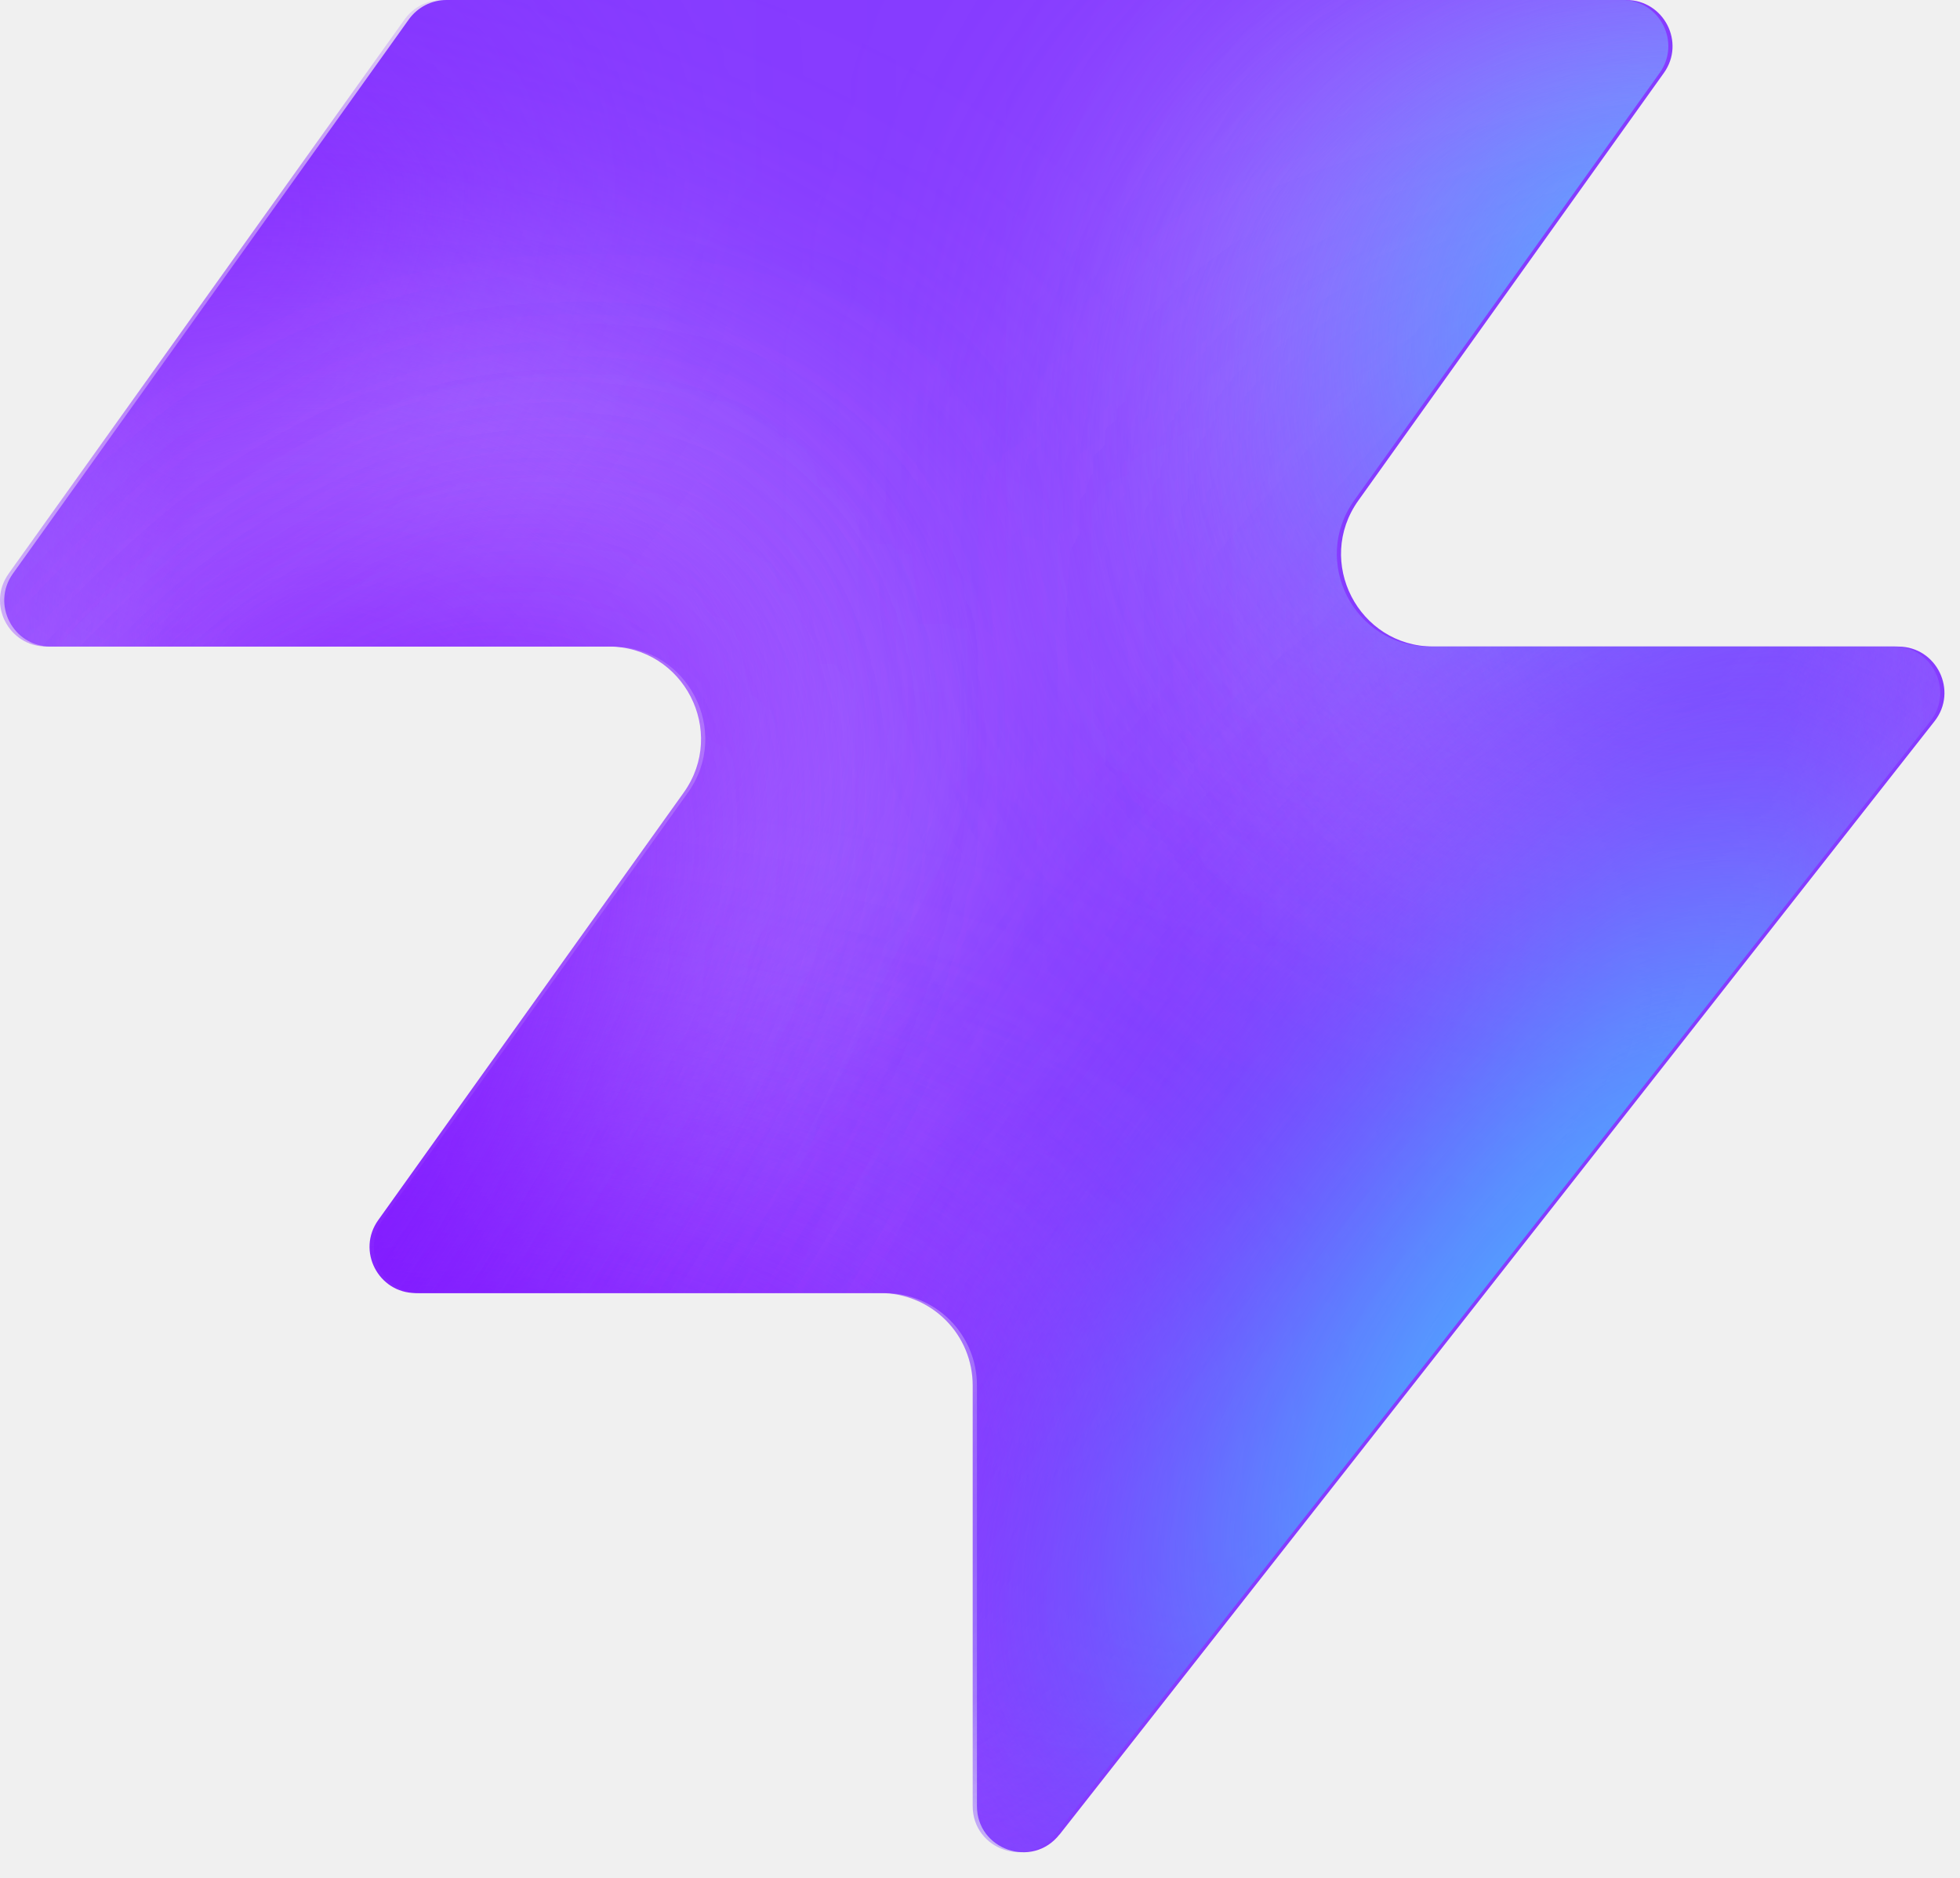
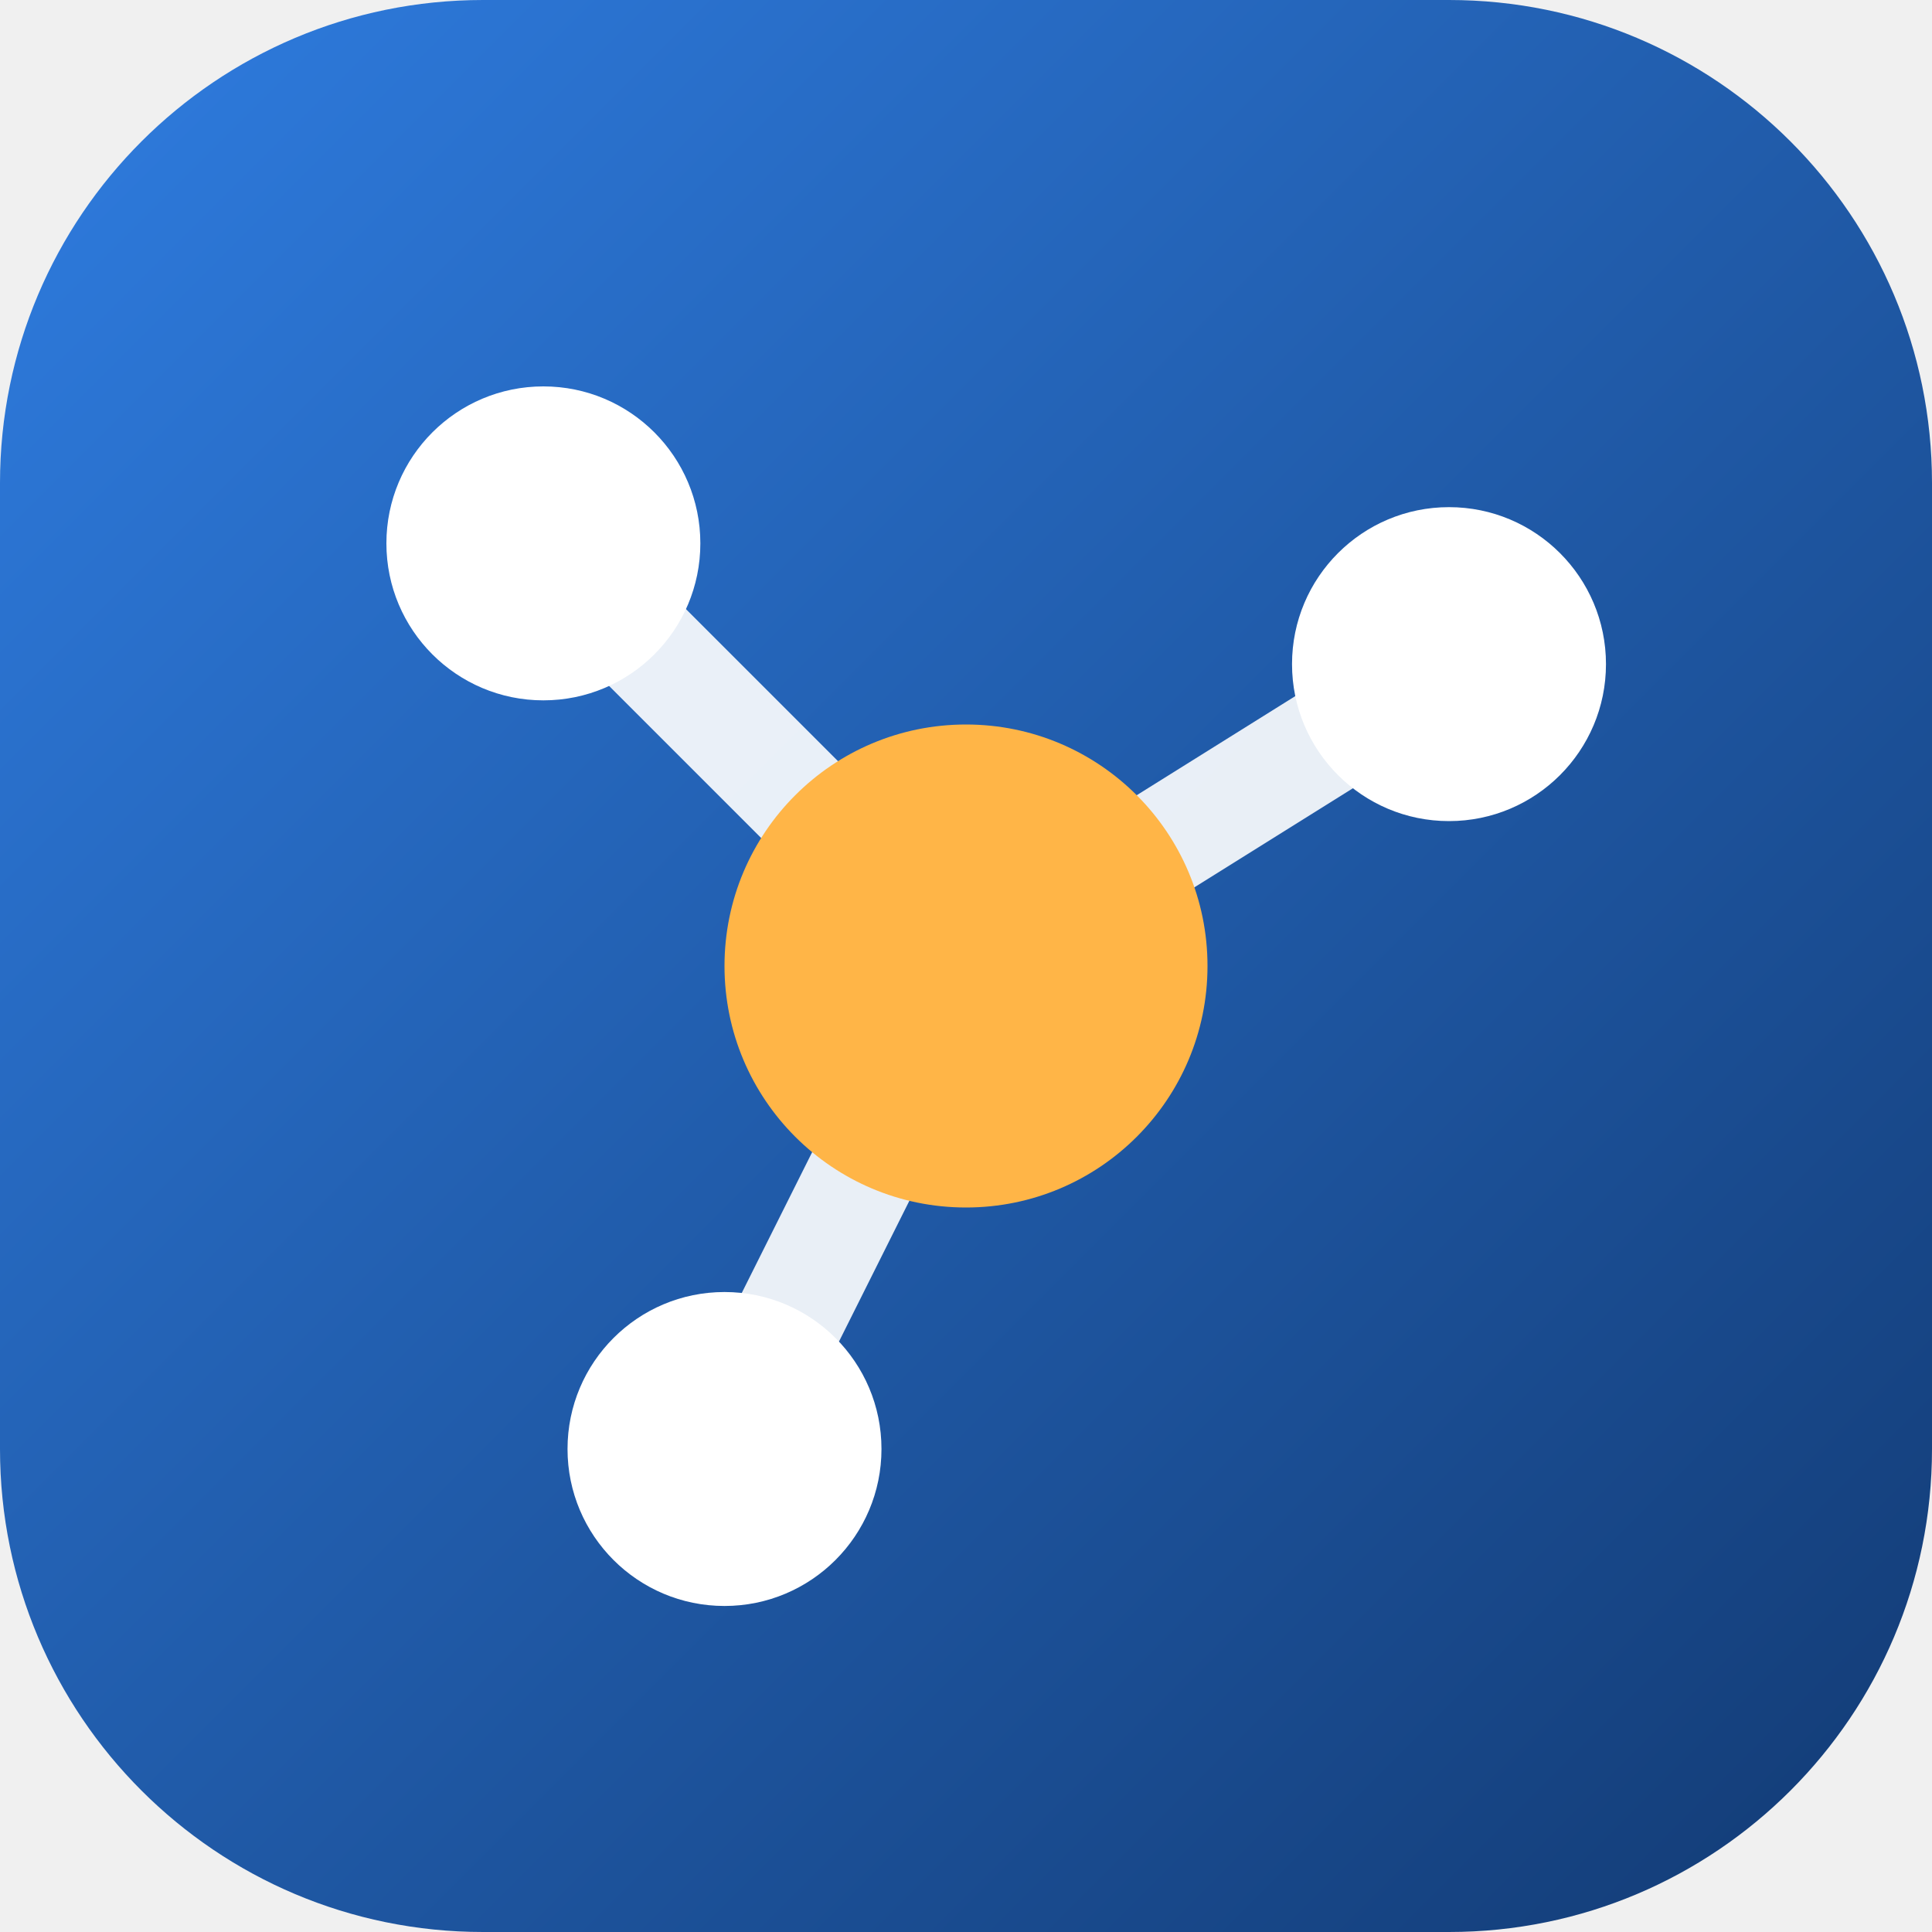
- <svg xmlns="http://www.w3.org/2000/svg" width="48" height="46" fill="none" viewBox="0 0 48 46">
-   <path fill="#863bff" d="M25.946 44.938c-.664.845-2.021.375-2.021-.698V33.937a2.26 2.26 0 0 0-2.262-2.262H10.287c-.92 0-1.456-1.04-.92-1.788l7.48-10.471c1.07-1.497 0-3.578-1.842-3.578H1.237c-.92 0-1.456-1.04-.92-1.788L10.013.474c.214-.297.556-.474.92-.474h28.894c.92 0 1.456 1.04.92 1.788l-7.48 10.471c-1.07 1.498 0 3.579 1.842 3.579h11.377c.943 0 1.473 1.088.89 1.83L25.947 44.94z" style="fill:#863bff;fill:color(display-p3 .525 .23 1);fill-opacity:1" />
-   <mask id="a" width="48" height="46" x="0" y="0" maskUnits="userSpaceOnUse" style="mask-type:alpha">
-     <path fill="#000" d="M25.842 44.938c-.664.844-2.021.375-2.021-.698V33.937a2.26 2.26 0 0 0-2.262-2.262H10.183c-.92 0-1.456-1.04-.92-1.788l7.48-10.471c1.07-1.498 0-3.579-1.842-3.579H1.133c-.92 0-1.456-1.04-.92-1.787L9.91.473c.214-.297.556-.474.92-.474h28.894c.92 0 1.456 1.04.92 1.788l-7.48 10.471c-1.07 1.498 0 3.578 1.842 3.578h11.377c.943 0 1.473 1.088.89 1.832L25.843 44.94z" style="fill:#000;fill-opacity:1" />
-   </mask>
-   <g mask="url(#a)">
-     <g filter="url(#b)">
-       <ellipse cx="5.508" cy="14.704" fill="#ede6ff" rx="5.508" ry="14.704" style="fill:#ede6ff;fill:color(display-p3 .927 .903 1);fill-opacity:1" transform="matrix(.00324 1 1 -.00324 -4.47 31.516)" />
-     </g>
-     <g filter="url(#c)">
-       <ellipse cx="10.399" cy="29.851" fill="#ede6ff" rx="10.399" ry="29.851" style="fill:#ede6ff;fill:color(display-p3 .927 .903 1);fill-opacity:1" transform="matrix(.00324 1 1 -.00324 -39.328 7.883)" />
-     </g>
-     <g filter="url(#d)">
-       <ellipse cx="5.508" cy="30.487" fill="#7e14ff" rx="5.508" ry="30.487" style="fill:#7e14ff;fill:color(display-p3 .492 .077 1);fill-opacity:1" transform="rotate(89.814 -25.913 -14.639)scale(1 -1)" />
-     </g>
-     <g filter="url(#e)">
-       <ellipse cx="5.508" cy="30.599" fill="#7e14ff" rx="5.508" ry="30.599" style="fill:#7e14ff;fill:color(display-p3 .492 .077 1);fill-opacity:1" transform="rotate(89.814 -32.644 -3.334)scale(1 -1)" />
-     </g>
-     <g filter="url(#f)">
-       <ellipse cx="5.508" cy="30.599" fill="#7e14ff" rx="5.508" ry="30.599" style="fill:#7e14ff;fill:color(display-p3 .492 .077 1);fill-opacity:1" transform="matrix(.00324 1 1 -.00324 -34.34 30.47)" />
-     </g>
-     <g filter="url(#g)">
-       <ellipse cx="14.072" cy="22.078" fill="#ede6ff" rx="14.072" ry="22.078" style="fill:#ede6ff;fill:color(display-p3 .927 .903 1);fill-opacity:1" transform="rotate(93.35 24.506 48.493)scale(-1 1)" />
-     </g>
-     <g filter="url(#h)">
-       <ellipse cx="3.47" cy="21.501" fill="#7e14ff" rx="3.47" ry="21.501" style="fill:#7e14ff;fill:color(display-p3 .492 .077 1);fill-opacity:1" transform="rotate(89.009 28.708 47.59)scale(-1 1)" />
-     </g>
-     <g filter="url(#i)">
-       <ellipse cx="3.47" cy="21.501" fill="#7e14ff" rx="3.47" ry="21.501" style="fill:#7e14ff;fill:color(display-p3 .492 .077 1);fill-opacity:1" transform="rotate(89.009 28.708 47.59)scale(-1 1)" />
-     </g>
-     <g filter="url(#j)">
-       <ellipse cx=".387" cy="8.972" fill="#7e14ff" rx="4.407" ry="29.108" style="fill:#7e14ff;fill:color(display-p3 .492 .077 1);fill-opacity:1" transform="rotate(39.51 .387 8.972)" />
-     </g>
-     <g filter="url(#k)">
-       <ellipse cx="47.523" cy="-6.092" fill="#7e14ff" rx="4.407" ry="29.108" style="fill:#7e14ff;fill:color(display-p3 .492 .077 1);fill-opacity:1" transform="rotate(37.892 47.523 -6.092)" />
-     </g>
-     <g filter="url(#l)">
-       <ellipse cx="41.412" cy="6.333" fill="#47bfff" rx="5.971" ry="9.665" style="fill:#47bfff;fill:color(display-p3 .28 .748 1);fill-opacity:1" transform="rotate(37.892 41.412 6.333)" />
-     </g>
-     <g filter="url(#m)">
-       <ellipse cx="-1.879" cy="38.332" fill="#7e14ff" rx="4.407" ry="29.108" style="fill:#7e14ff;fill:color(display-p3 .492 .077 1);fill-opacity:1" transform="rotate(37.892 -1.88 38.332)" />
-     </g>
-     <g filter="url(#n)">
-       <ellipse cx="-1.879" cy="38.332" fill="#7e14ff" rx="4.407" ry="29.108" style="fill:#7e14ff;fill:color(display-p3 .492 .077 1);fill-opacity:1" transform="rotate(37.892 -1.88 38.332)" />
-     </g>
-     <g filter="url(#o)">
-       <ellipse cx="35.651" cy="29.907" fill="#7e14ff" rx="4.407" ry="29.108" style="fill:#7e14ff;fill:color(display-p3 .492 .077 1);fill-opacity:1" transform="rotate(37.892 35.651 29.907)" />
-     </g>
-     <g filter="url(#p)">
-       <ellipse cx="38.418" cy="32.4" fill="#47bfff" rx="5.971" ry="15.297" style="fill:#47bfff;fill:color(display-p3 .28 .748 1);fill-opacity:1" transform="rotate(37.892 38.418 32.4)" />
-     </g>
+ <svg xmlns="http://www.w3.org/2000/svg" viewBox="0 0 32 32">
+   <defs>
+     <linearGradient id="g" x1="0" y1="0" x2="1" y2="1">
+       <stop offset="0" stop-color="#2f7de1" />
+       <stop offset="1" stop-color="#123a73" />
+     </linearGradient>
+   </defs>
+   <rect width="32" height="32" rx="8" fill="url(#g)" />
+   <g stroke="#fff" stroke-width="1.8" stroke-linecap="round" opacity="0.9">
+     <line x1="16" y1="16" x2="9" y2="9" />
+     <line x1="16" y1="16" x2="24" y2="11" />
+     <line x1="16" y1="16" x2="12" y2="24" />
  </g>
-   <defs>
-     <filter id="b" width="60.045" height="41.654" x="-19.77" y="16.149" color-interpolation-filters="sRGB" filterUnits="userSpaceOnUse">
-       <feFlood flood-opacity="0" result="BackgroundImageFix" />
-       <feBlend in="SourceGraphic" in2="BackgroundImageFix" result="shape" />
-       <feGaussianBlur result="effect1_foregroundBlur_2002_17158" stdDeviation="7.659" />
-     </filter>
-     <filter id="c" width="90.34" height="51.437" x="-54.613" y="-7.533" color-interpolation-filters="sRGB" filterUnits="userSpaceOnUse">
-       <feFlood flood-opacity="0" result="BackgroundImageFix" />
-       <feBlend in="SourceGraphic" in2="BackgroundImageFix" result="shape" />
-       <feGaussianBlur result="effect1_foregroundBlur_2002_17158" stdDeviation="7.659" />
-     </filter>
-     <filter id="d" width="79.355" height="29.4" x="-49.64" y="2.03" color-interpolation-filters="sRGB" filterUnits="userSpaceOnUse">
-       <feFlood flood-opacity="0" result="BackgroundImageFix" />
-       <feBlend in="SourceGraphic" in2="BackgroundImageFix" result="shape" />
-       <feGaussianBlur result="effect1_foregroundBlur_2002_17158" stdDeviation="4.596" />
-     </filter>
-     <filter id="e" width="79.579" height="29.4" x="-45.045" y="20.029" color-interpolation-filters="sRGB" filterUnits="userSpaceOnUse">
-       <feFlood flood-opacity="0" result="BackgroundImageFix" />
-       <feBlend in="SourceGraphic" in2="BackgroundImageFix" result="shape" />
-       <feGaussianBlur result="effect1_foregroundBlur_2002_17158" stdDeviation="4.596" />
-     </filter>
-     <filter id="f" width="79.579" height="29.4" x="-43.513" y="21.178" color-interpolation-filters="sRGB" filterUnits="userSpaceOnUse">
-       <feFlood flood-opacity="0" result="BackgroundImageFix" />
-       <feBlend in="SourceGraphic" in2="BackgroundImageFix" result="shape" />
-       <feGaussianBlur result="effect1_foregroundBlur_2002_17158" stdDeviation="4.596" />
-     </filter>
-     <filter id="g" width="74.749" height="58.852" x="15.756" y="-17.901" color-interpolation-filters="sRGB" filterUnits="userSpaceOnUse">
-       <feFlood flood-opacity="0" result="BackgroundImageFix" />
-       <feBlend in="SourceGraphic" in2="BackgroundImageFix" result="shape" />
-       <feGaussianBlur result="effect1_foregroundBlur_2002_17158" stdDeviation="7.659" />
-     </filter>
-     <filter id="h" width="61.377" height="25.362" x="23.548" y="2.284" color-interpolation-filters="sRGB" filterUnits="userSpaceOnUse">
-       <feFlood flood-opacity="0" result="BackgroundImageFix" />
-       <feBlend in="SourceGraphic" in2="BackgroundImageFix" result="shape" />
-       <feGaussianBlur result="effect1_foregroundBlur_2002_17158" stdDeviation="4.596" />
-     </filter>
-     <filter id="i" width="61.377" height="25.362" x="23.548" y="2.284" color-interpolation-filters="sRGB" filterUnits="userSpaceOnUse">
-       <feFlood flood-opacity="0" result="BackgroundImageFix" />
-       <feBlend in="SourceGraphic" in2="BackgroundImageFix" result="shape" />
-       <feGaussianBlur result="effect1_foregroundBlur_2002_17158" stdDeviation="4.596" />
-     </filter>
-     <filter id="j" width="56.045" height="63.649" x="-27.636" y="-22.853" color-interpolation-filters="sRGB" filterUnits="userSpaceOnUse">
-       <feFlood flood-opacity="0" result="BackgroundImageFix" />
-       <feBlend in="SourceGraphic" in2="BackgroundImageFix" result="shape" />
-       <feGaussianBlur result="effect1_foregroundBlur_2002_17158" stdDeviation="4.596" />
-     </filter>
-     <filter id="k" width="54.814" height="64.646" x="20.116" y="-38.415" color-interpolation-filters="sRGB" filterUnits="userSpaceOnUse">
-       <feFlood flood-opacity="0" result="BackgroundImageFix" />
-       <feBlend in="SourceGraphic" in2="BackgroundImageFix" result="shape" />
-       <feGaussianBlur result="effect1_foregroundBlur_2002_17158" stdDeviation="4.596" />
-     </filter>
-     <filter id="l" width="33.541" height="35.313" x="24.641" y="-11.323" color-interpolation-filters="sRGB" filterUnits="userSpaceOnUse">
-       <feFlood flood-opacity="0" result="BackgroundImageFix" />
-       <feBlend in="SourceGraphic" in2="BackgroundImageFix" result="shape" />
-       <feGaussianBlur result="effect1_foregroundBlur_2002_17158" stdDeviation="4.596" />
-     </filter>
-     <filter id="m" width="54.814" height="64.646" x="-29.286" y="6.009" color-interpolation-filters="sRGB" filterUnits="userSpaceOnUse">
-       <feFlood flood-opacity="0" result="BackgroundImageFix" />
-       <feBlend in="SourceGraphic" in2="BackgroundImageFix" result="shape" />
-       <feGaussianBlur result="effect1_foregroundBlur_2002_17158" stdDeviation="4.596" />
-     </filter>
-     <filter id="n" width="54.814" height="64.646" x="-29.286" y="6.009" color-interpolation-filters="sRGB" filterUnits="userSpaceOnUse">
-       <feFlood flood-opacity="0" result="BackgroundImageFix" />
-       <feBlend in="SourceGraphic" in2="BackgroundImageFix" result="shape" />
-       <feGaussianBlur result="effect1_foregroundBlur_2002_17158" stdDeviation="4.596" />
-     </filter>
-     <filter id="o" width="54.814" height="64.646" x="8.244" y="-2.416" color-interpolation-filters="sRGB" filterUnits="userSpaceOnUse">
-       <feFlood flood-opacity="0" result="BackgroundImageFix" />
-       <feBlend in="SourceGraphic" in2="BackgroundImageFix" result="shape" />
-       <feGaussianBlur result="effect1_foregroundBlur_2002_17158" stdDeviation="4.596" />
-     </filter>
-     <filter id="p" width="39.409" height="43.623" x="18.713" y="10.588" color-interpolation-filters="sRGB" filterUnits="userSpaceOnUse">
-       <feFlood flood-opacity="0" result="BackgroundImageFix" />
-       <feBlend in="SourceGraphic" in2="BackgroundImageFix" result="shape" />
-       <feGaussianBlur result="effect1_foregroundBlur_2002_17158" stdDeviation="4.596" />
-     </filter>
-   </defs>
+   <circle cx="16" cy="16" r="4" fill="#ffb547" />
+   <circle cx="9" cy="9" r="2.6" fill="#fff" />
+   <circle cx="24" cy="11" r="2.6" fill="#fff" />
+   <circle cx="12" cy="24" r="2.6" fill="#fff" />
</svg>
